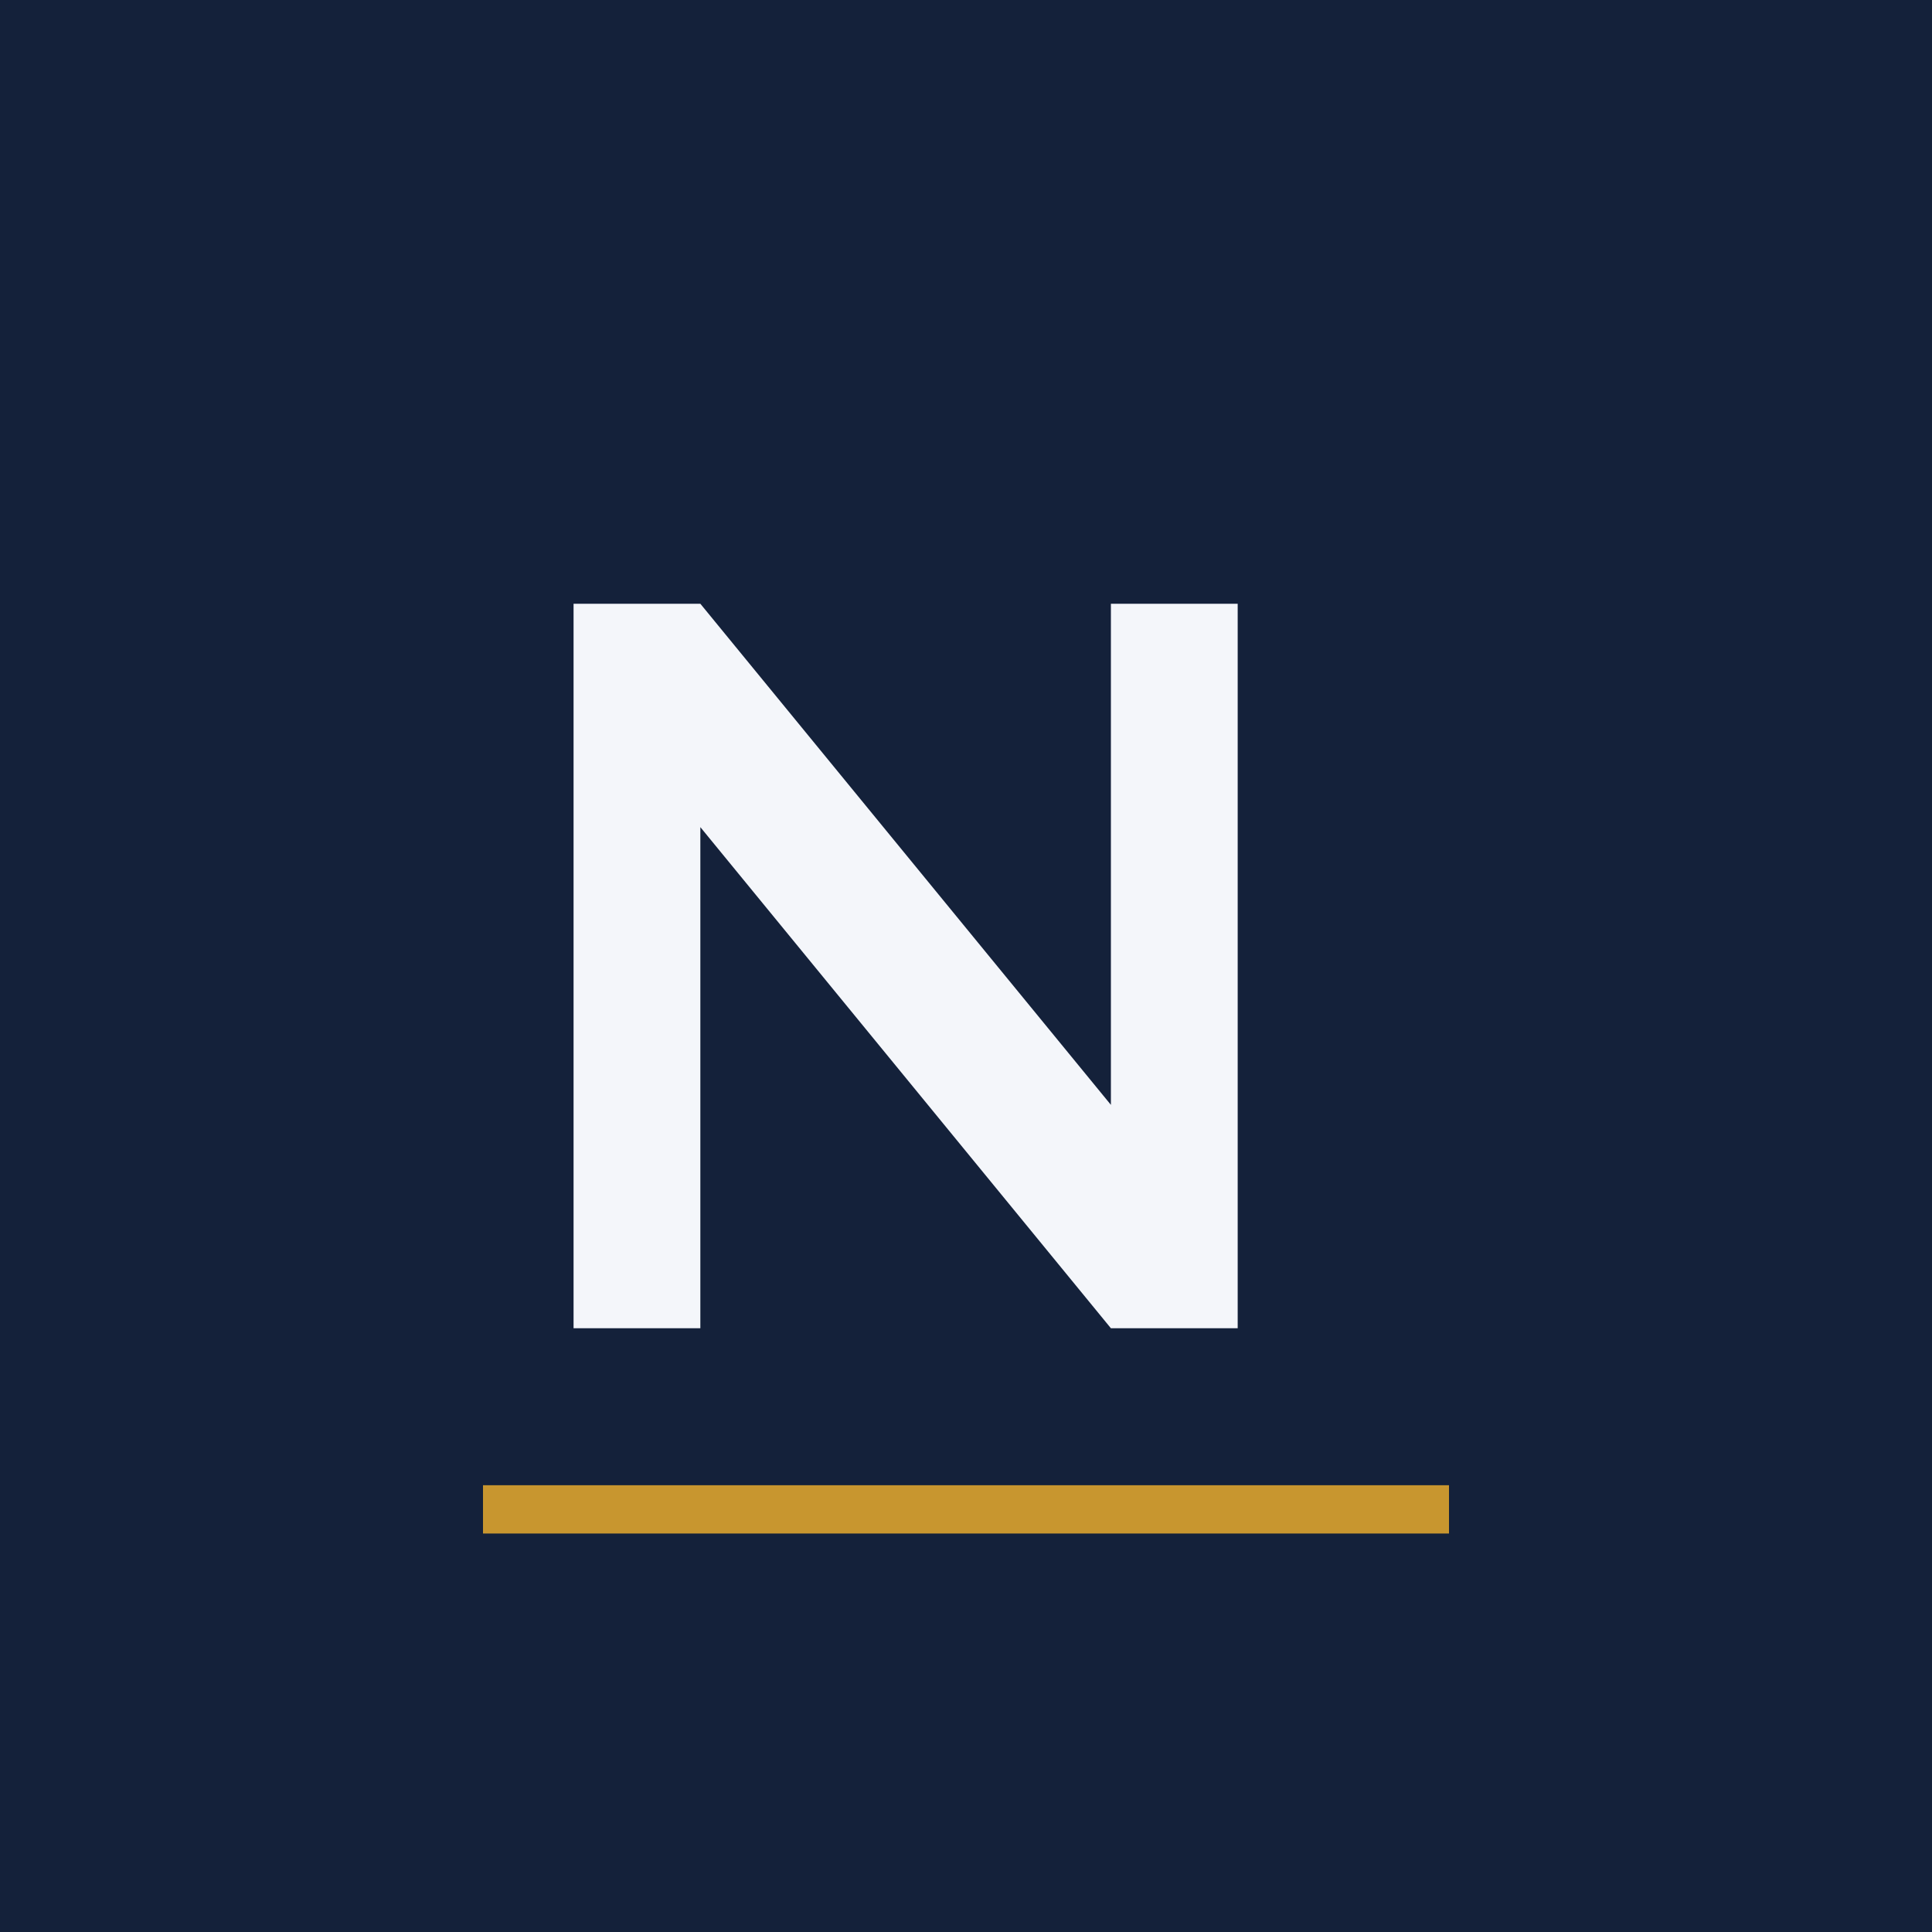
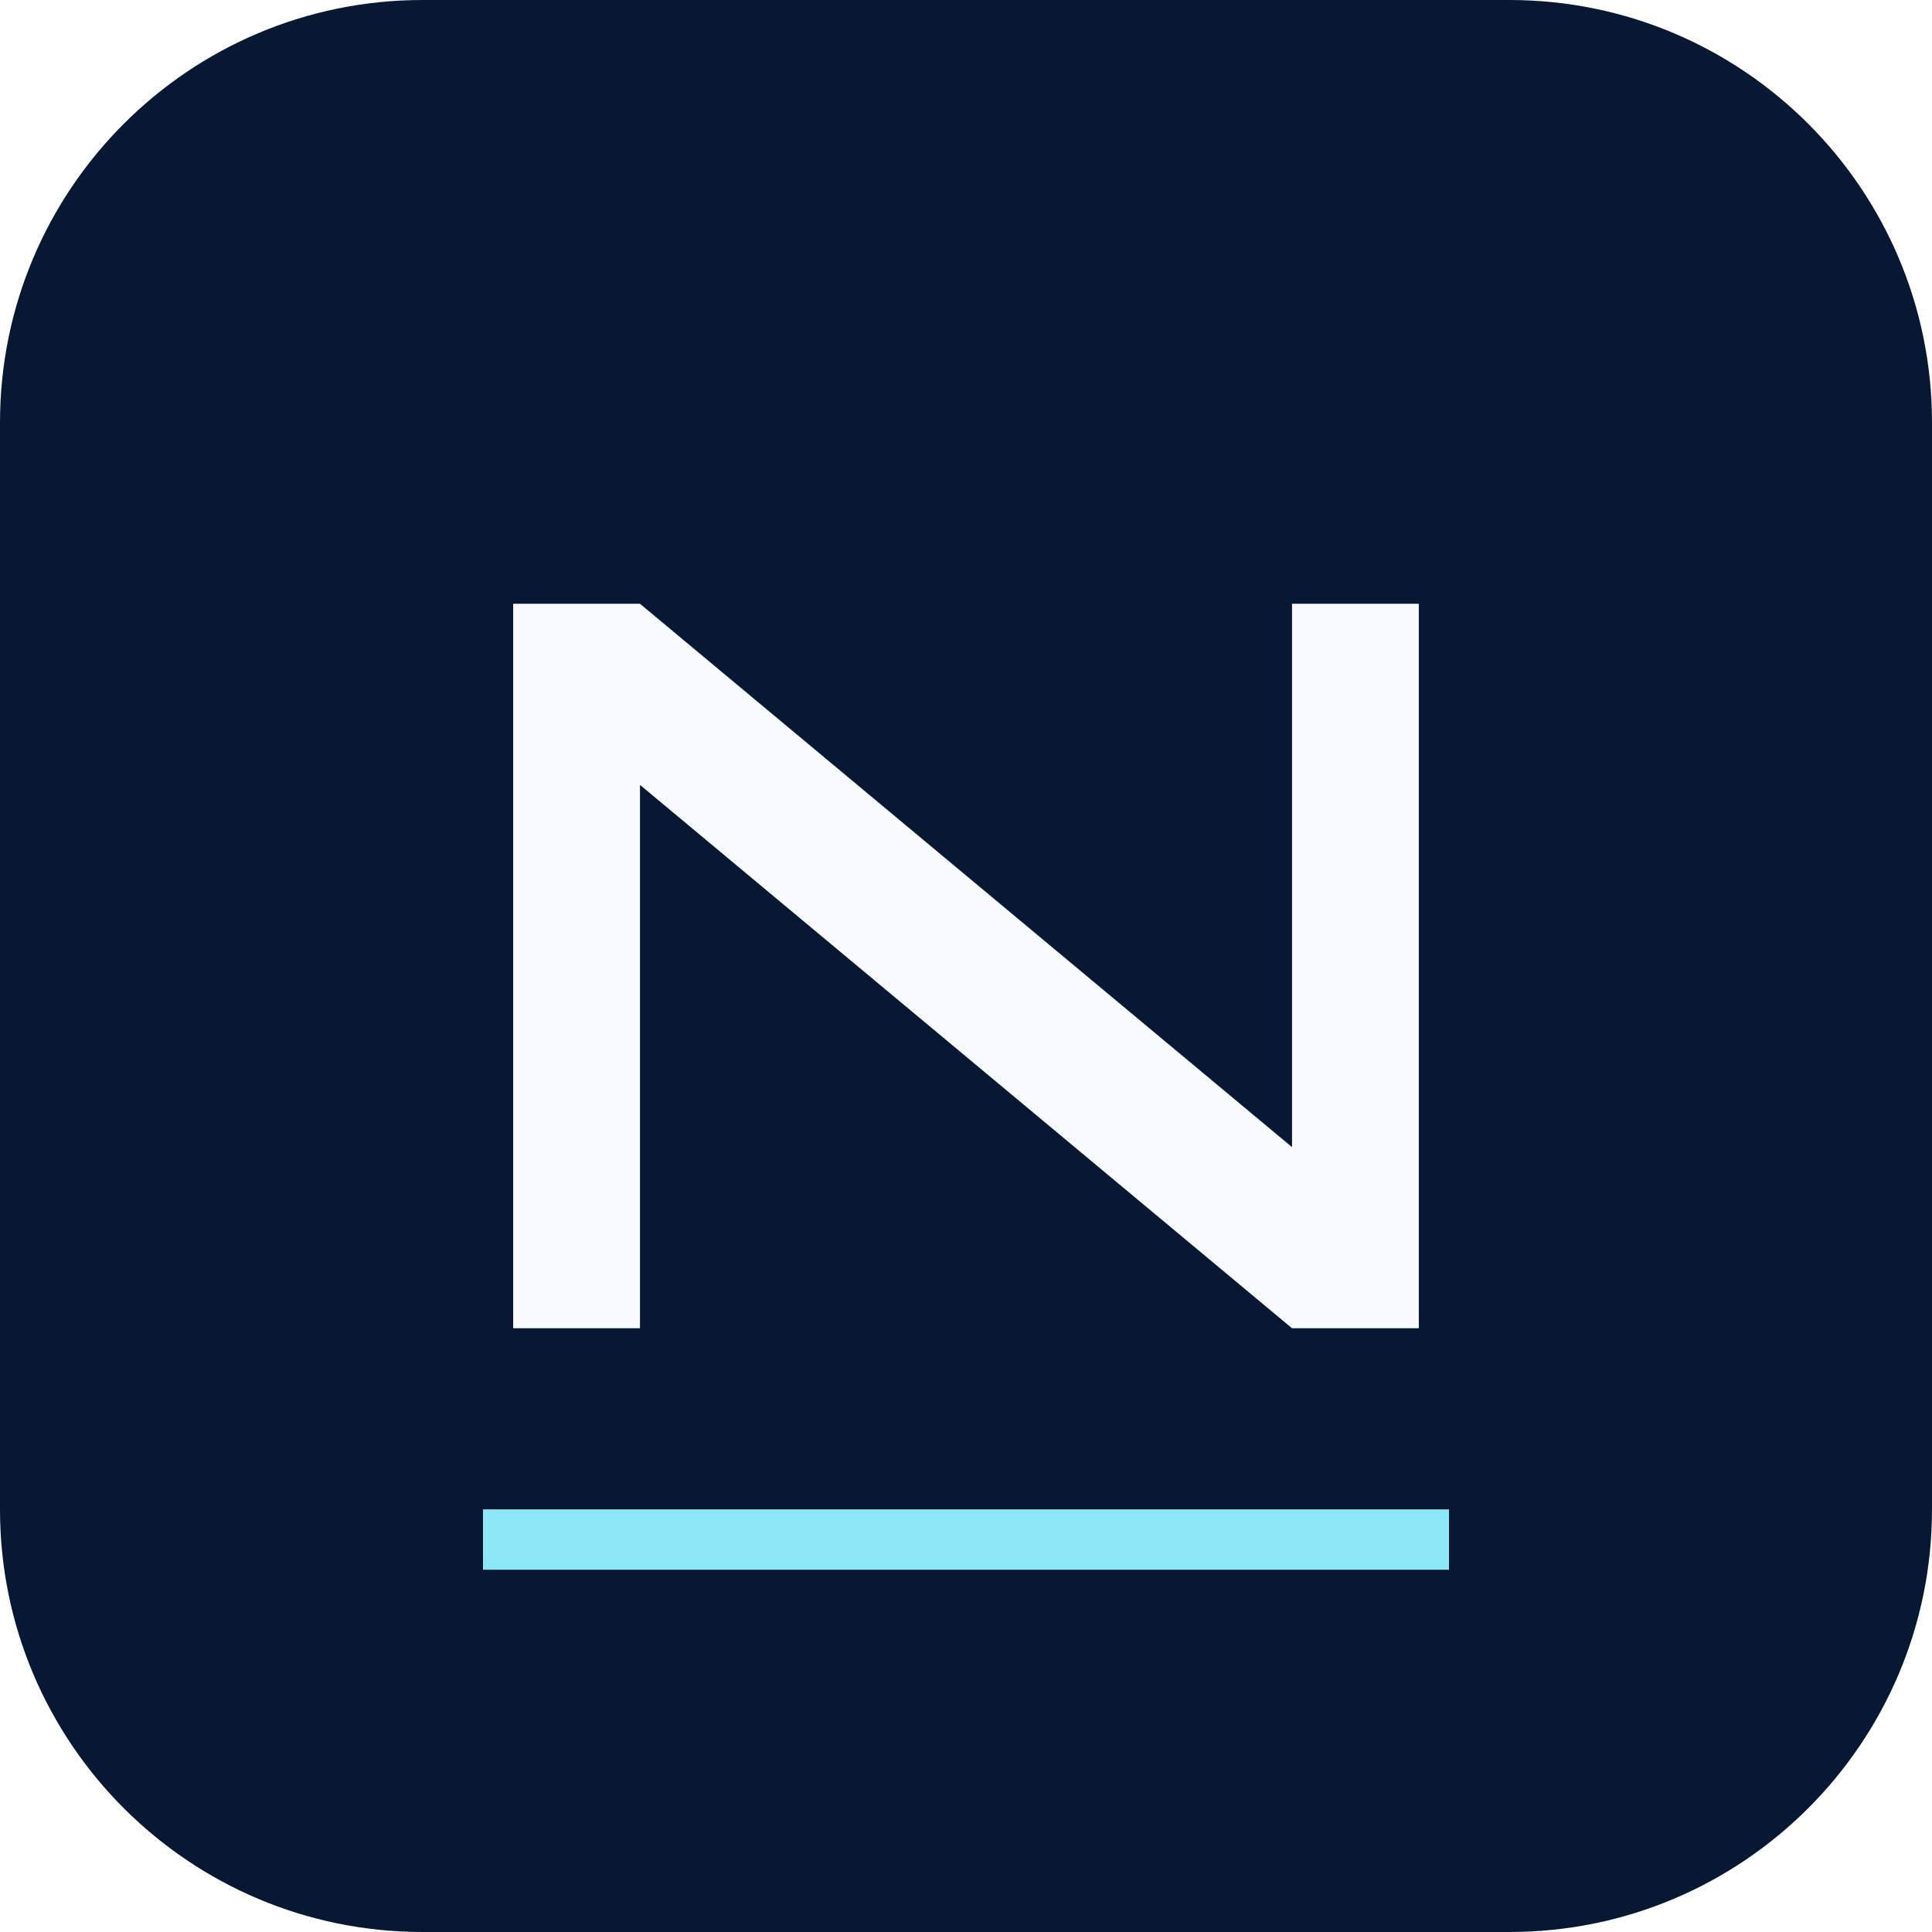
<svg xmlns="http://www.w3.org/2000/svg" width="64" height="64" viewBox="0 0 64 64">
-   <rect width="64" height="64" fill="#14213a" />
-   <path d="M19 44V20h4.2l13.6 16.6V20H41v24h-4.2L23.2 27.4V44z" fill="#f4f6fa" />
-   <path d="M16 50h32" stroke="#c8962f" stroke-width="1.6" />
+   <rect width="64" height="64" rx="14" fill="#071832" />
+   <path d="M17 44V20h4.2l21.6 18V20H47v24h-4.2L21.2 26V44z" fill="#f8fbff" />
+   <path d="M16 51h32" stroke="#8ce7f6" stroke-width="2" />
</svg>
